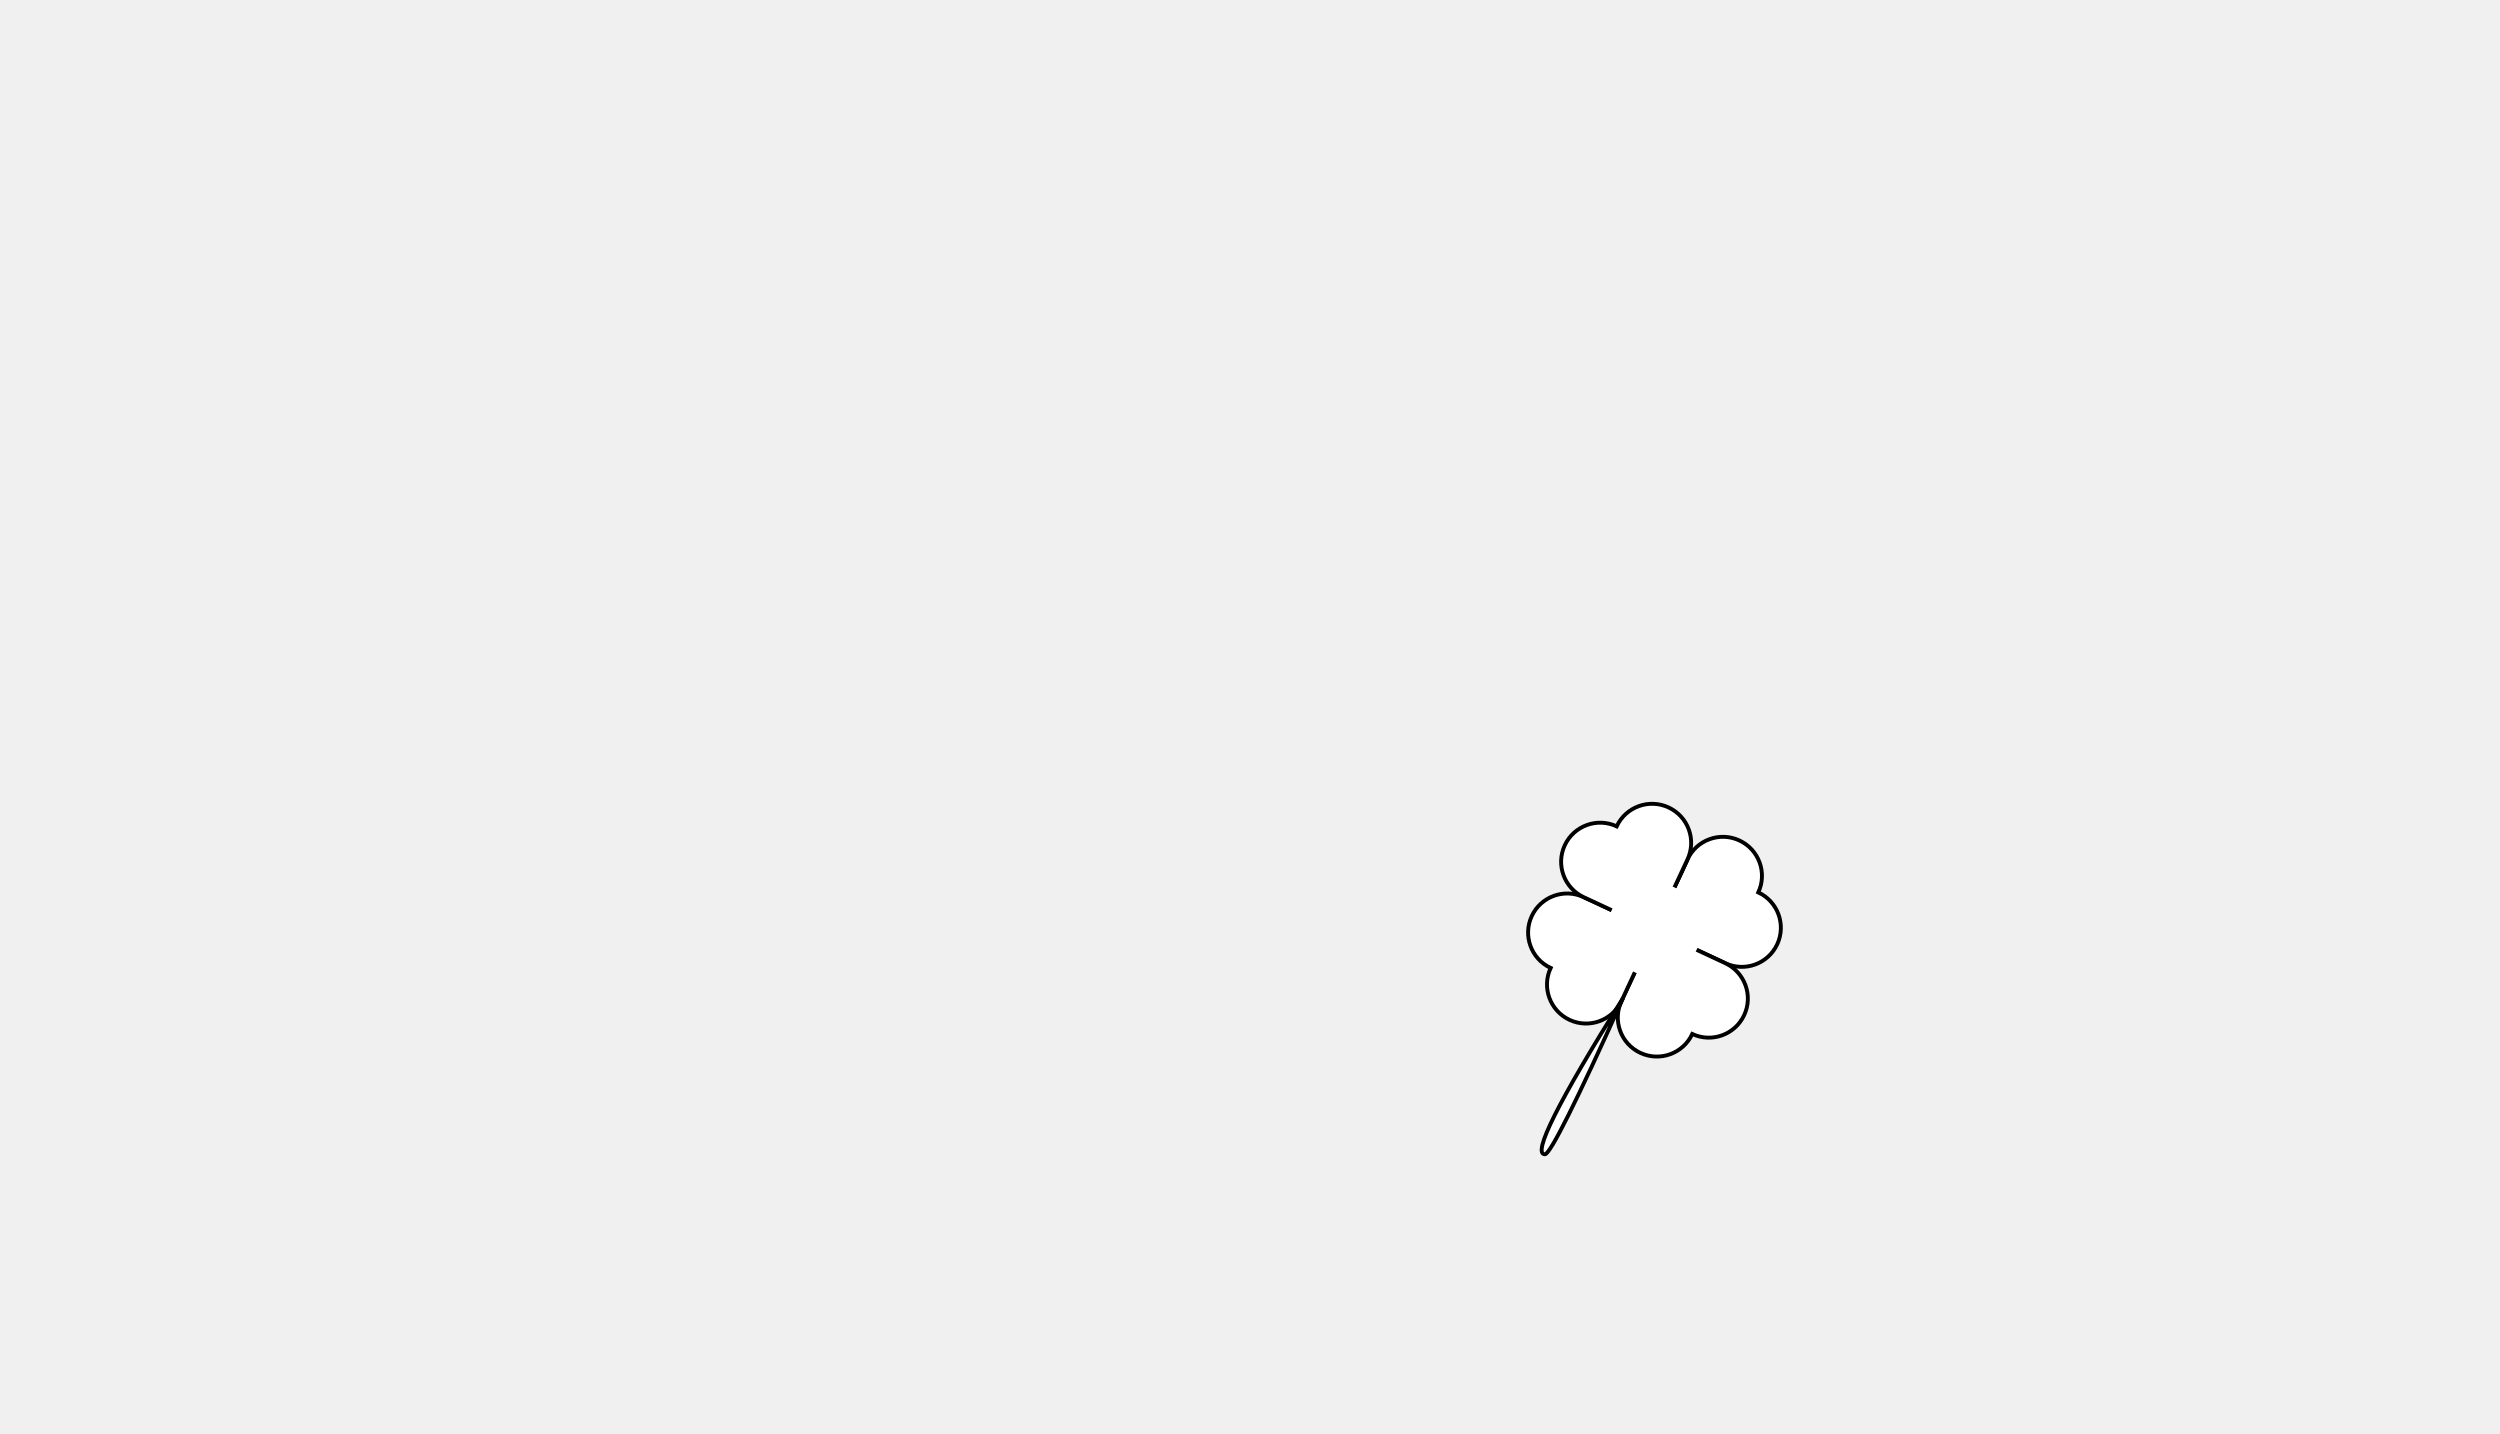
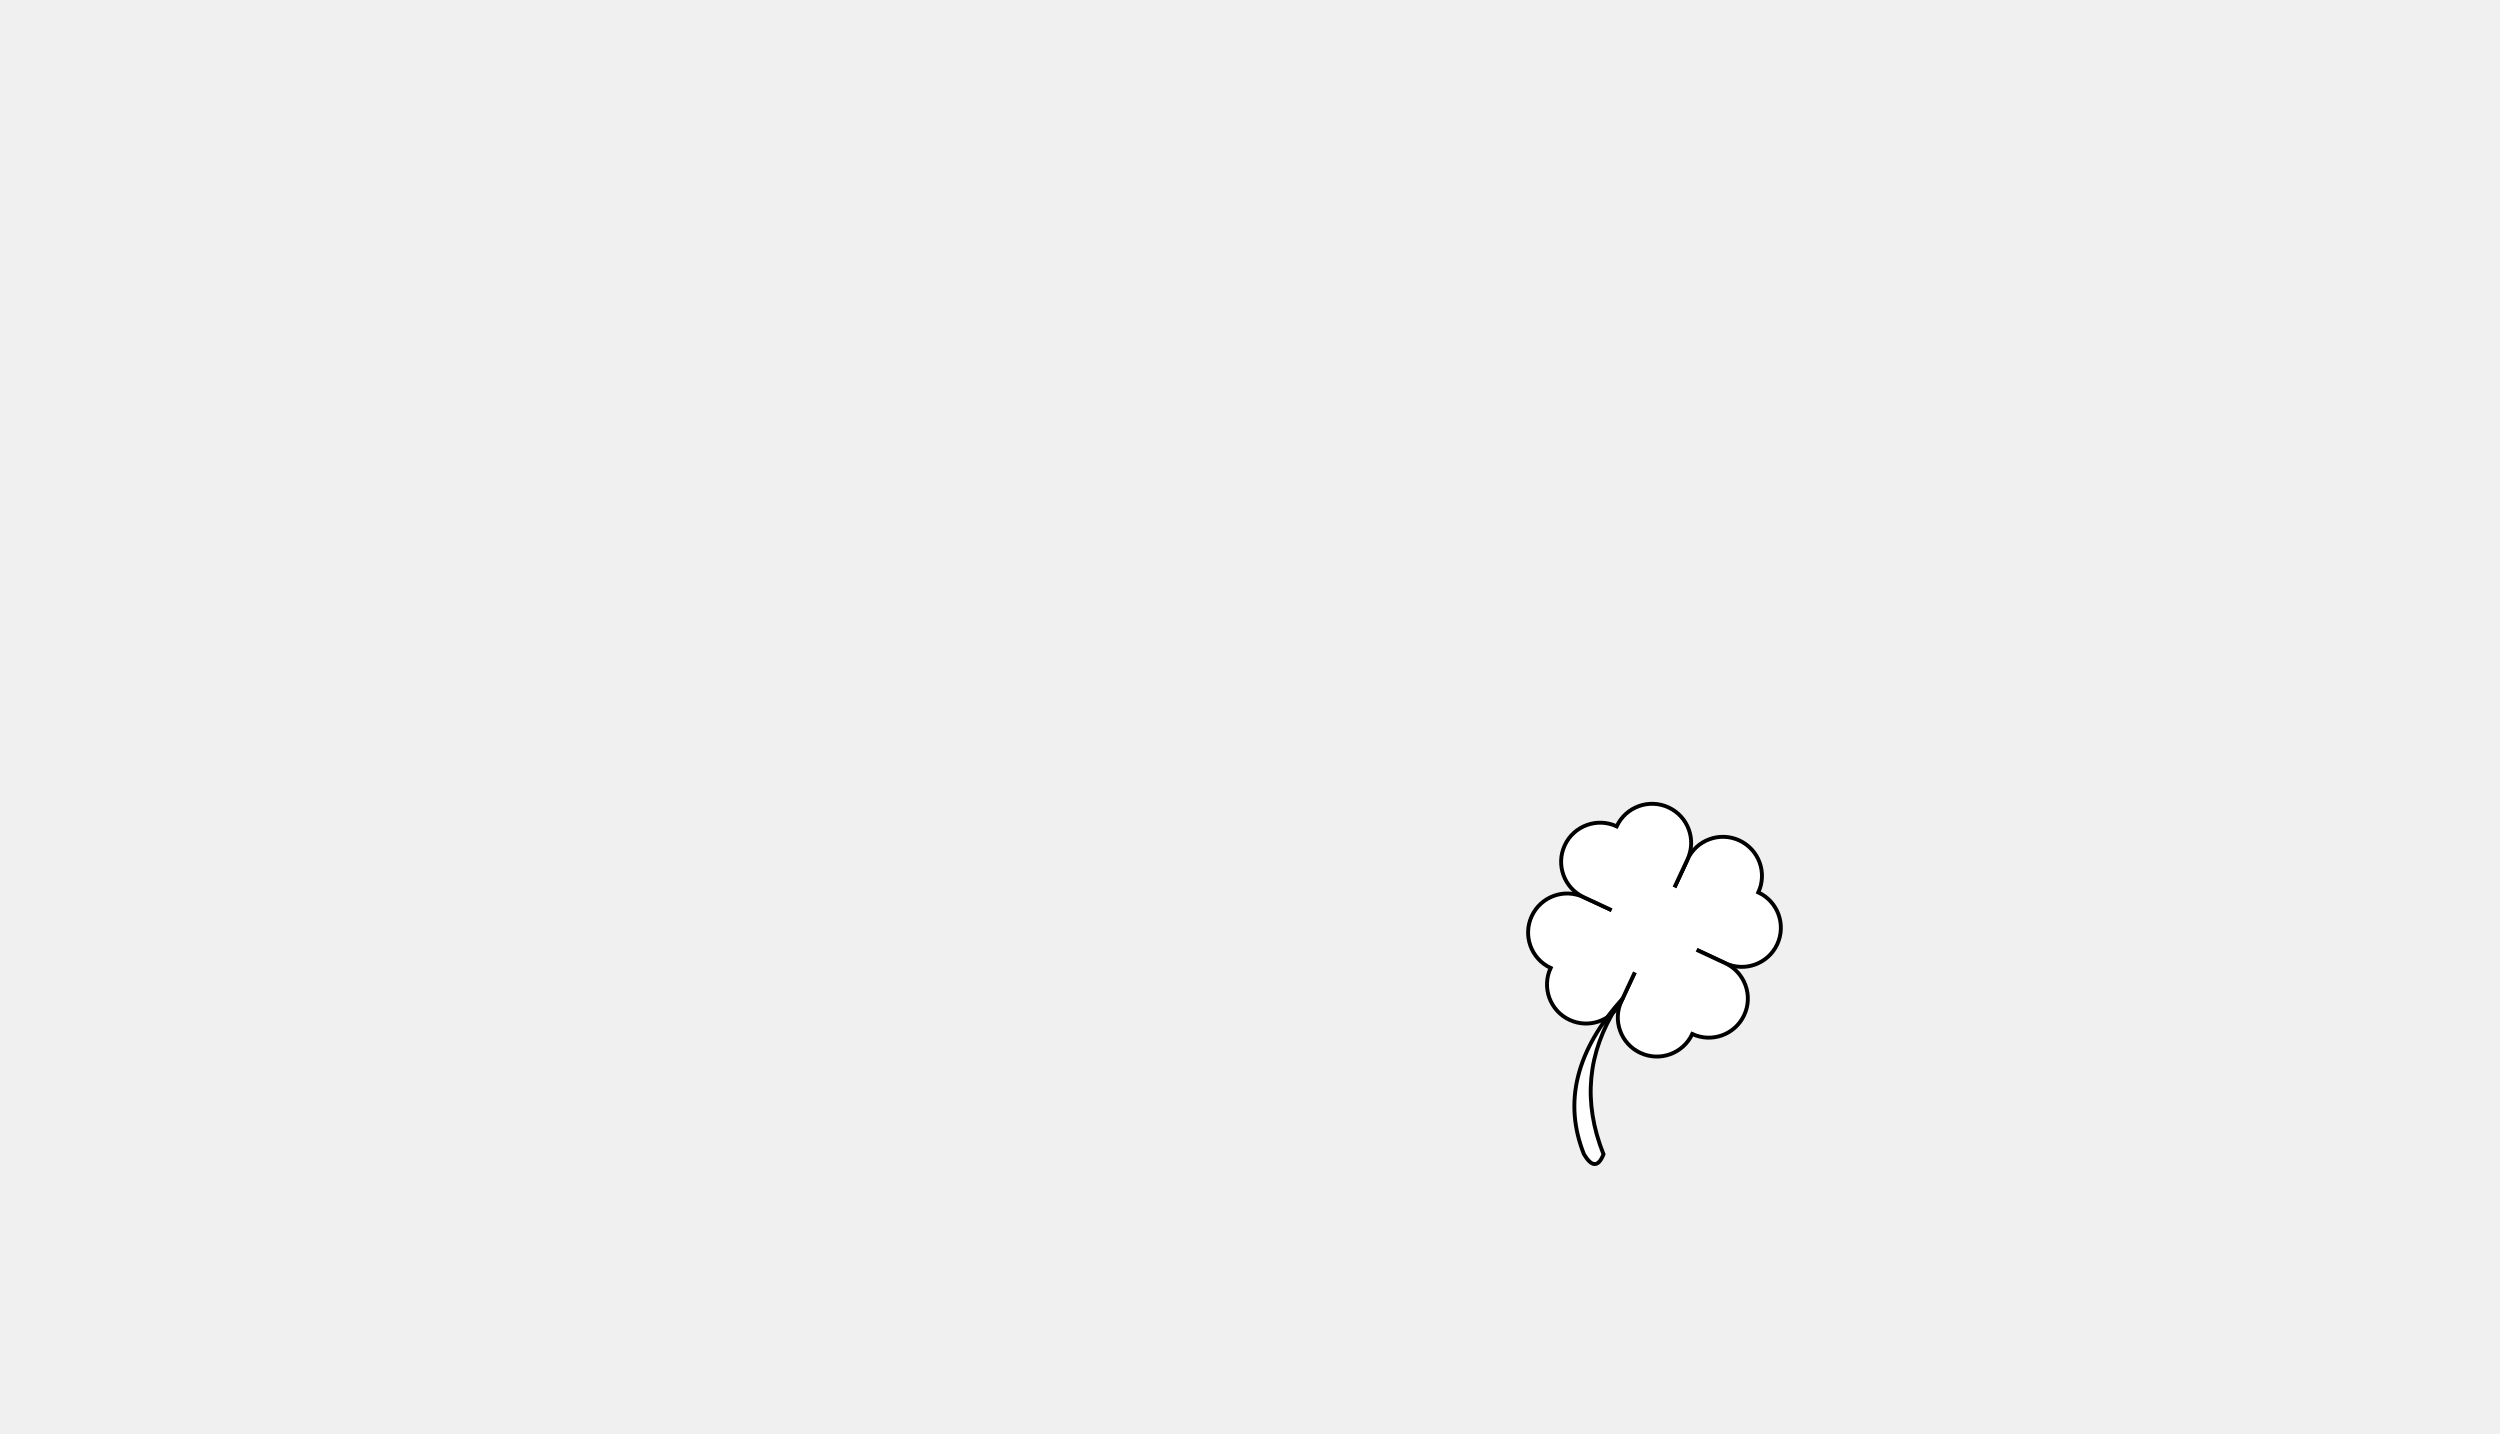
<svg xmlns="http://www.w3.org/2000/svg" version="1.0" width="640pt" height="367pt" viewBox="0 0 640 367" preserveAspectRatio="xMidYMid meet">
  <g transform="translate(5,375) scale(0.1,-0.1)" stroke="black" stroke-width="10" fill="white">
    <path transform="rotate(-25, 4270 1550)" d="M4270 1550 v-200 h200  a100,100 90 0,1 0,200 a100,100 90 0,1 -200,0 z" />
    <path transform="rotate(-115, 4270 1550)" d="M 4470 1550 h200  a100,100 90 0,1 0,200 a100,100 90 0,1 -200,0 z" />
    <path transform="rotate(-205, 4270 1550)" d="M 4270 1550 v200 h200  a100,100 90 0,1 0,200 a100,100 90 0,1 -200,0 z" />
    <path transform="rotate(-295, 4270 1550)" d="M 4070 1550 h200  a100,100 90 0,1 0,200 a100,100 90 0,1 -200,0 z" />
    <circle r="120" cx="4185" cy="1370" fill="white" stroke="none" />
-     <path d="M4105 1195  q -180 -400 -200 -400 q -50 -0 200 400" />
+     <path d="M4105 1195  q -180 -200 -100 -400 q 30 -50 50 0 q -80 200 35 380" />
  </g>
</svg>
